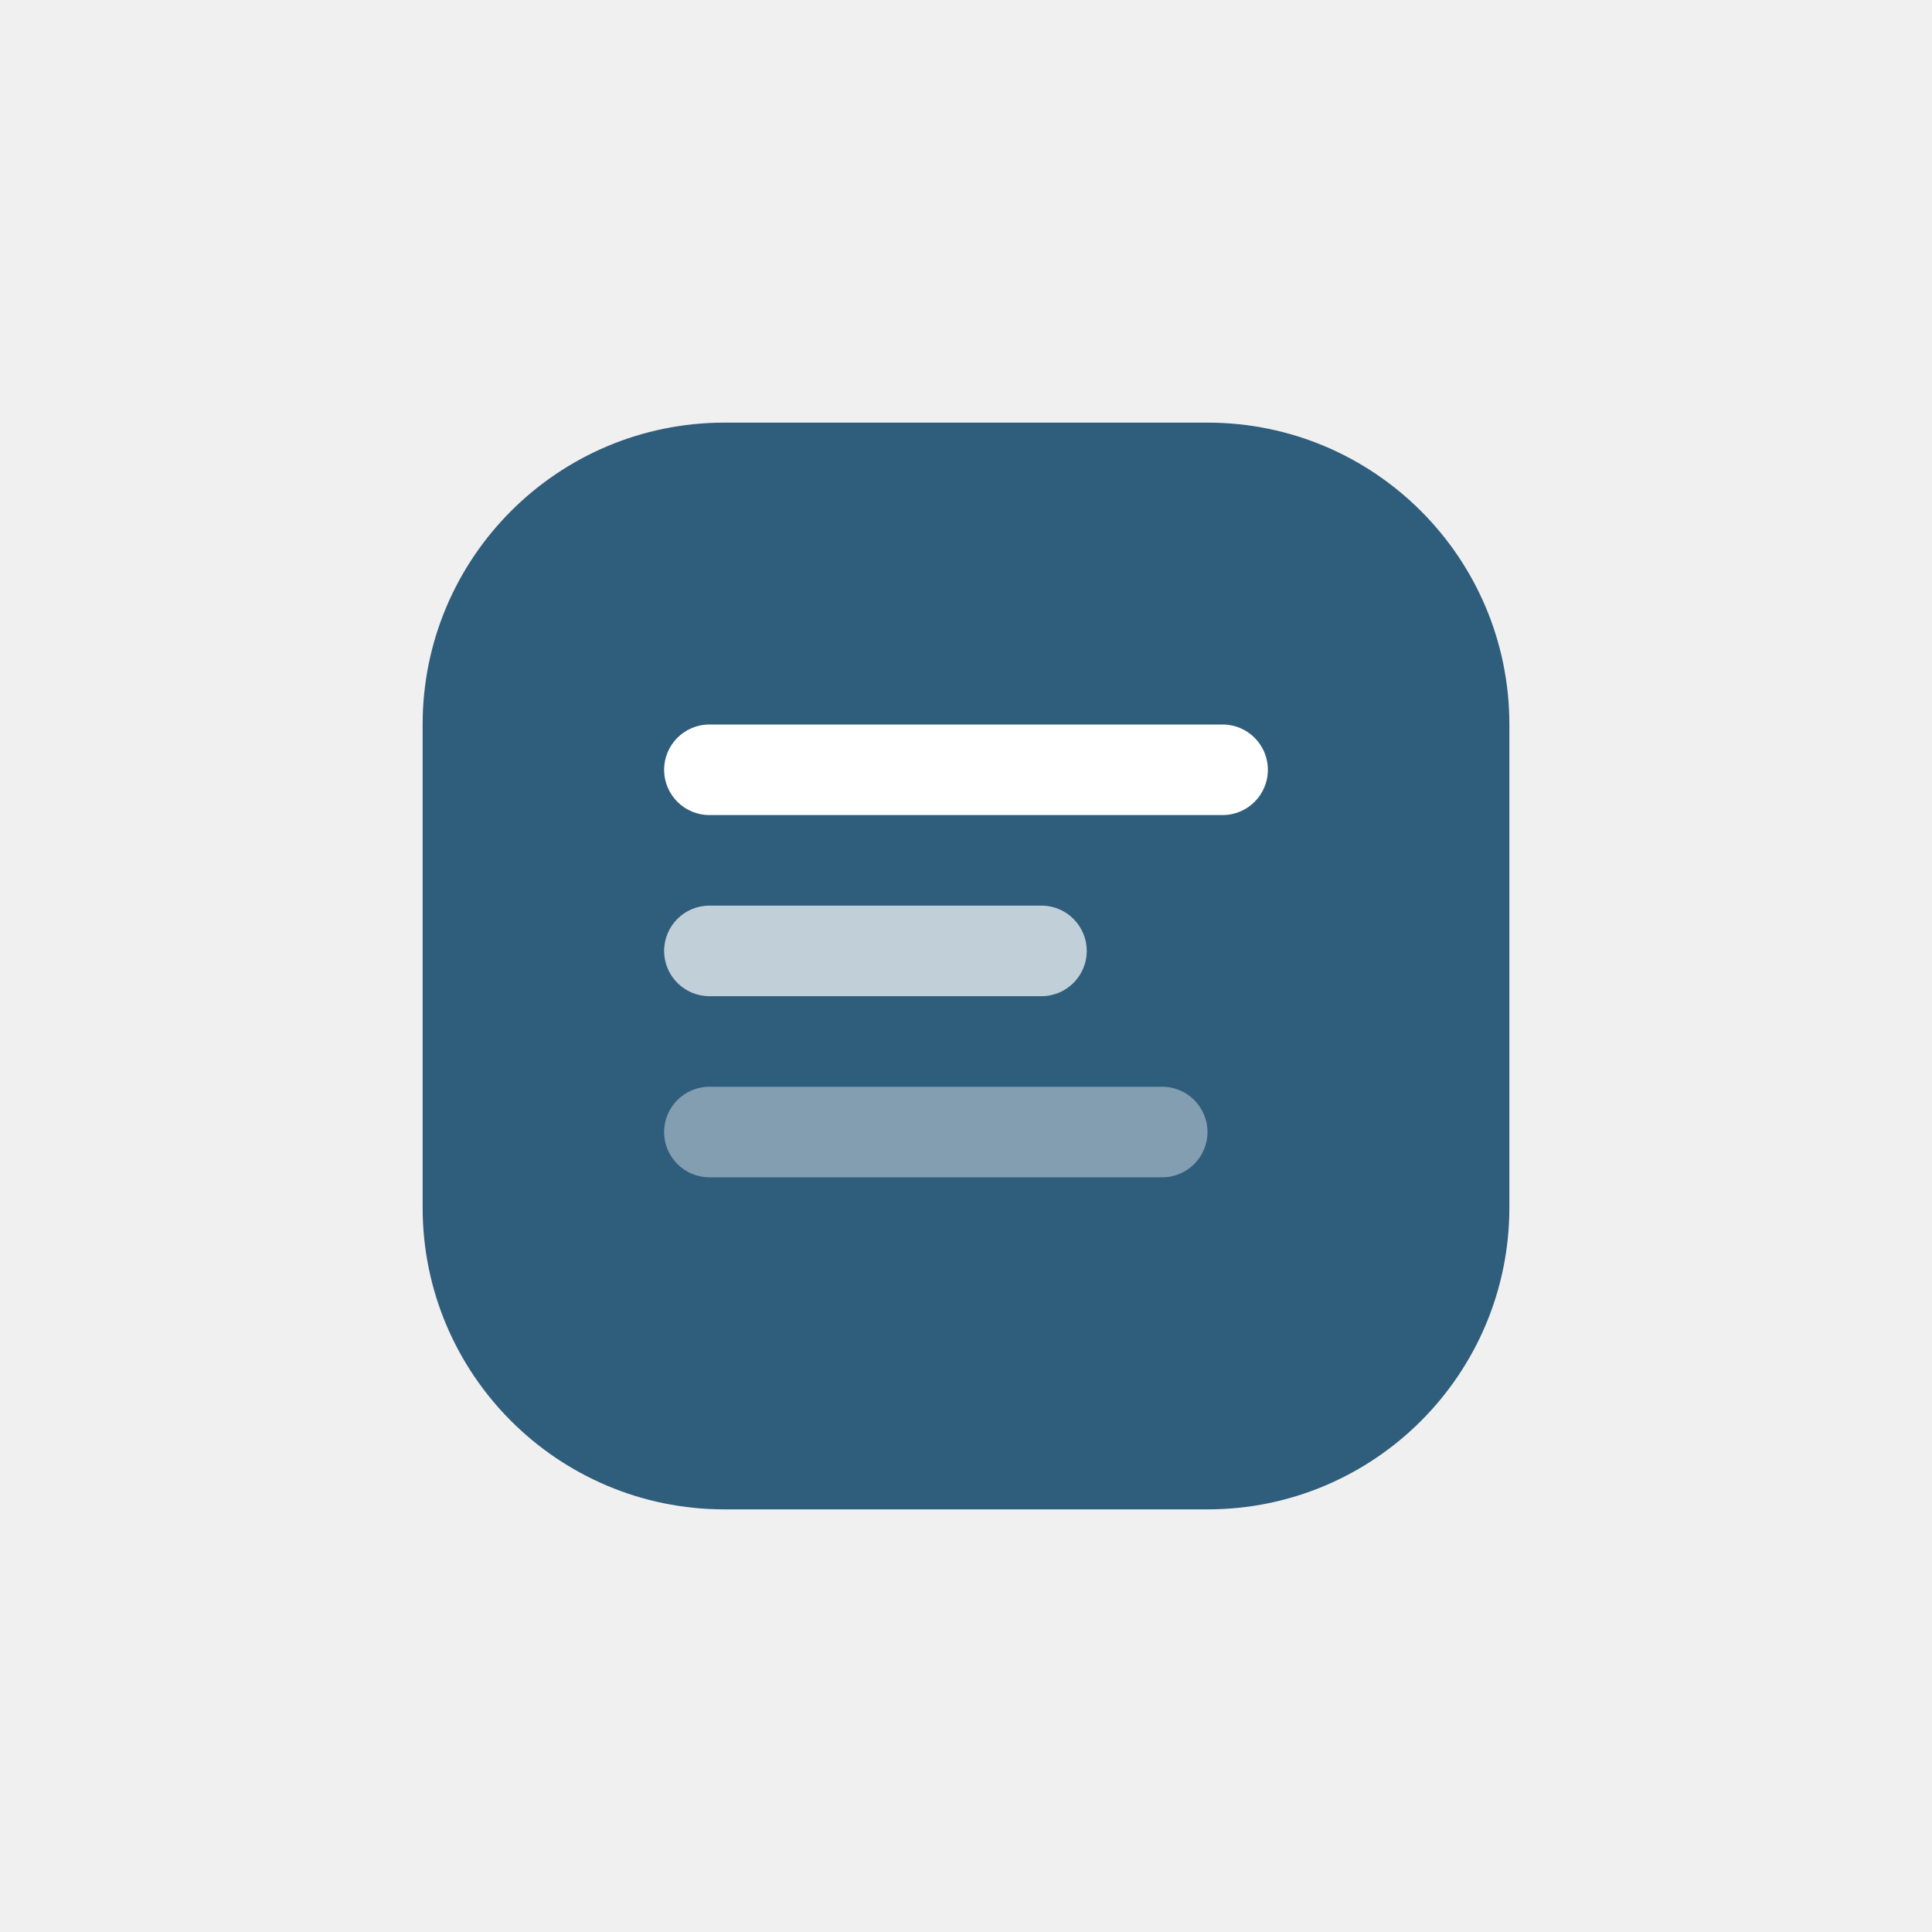
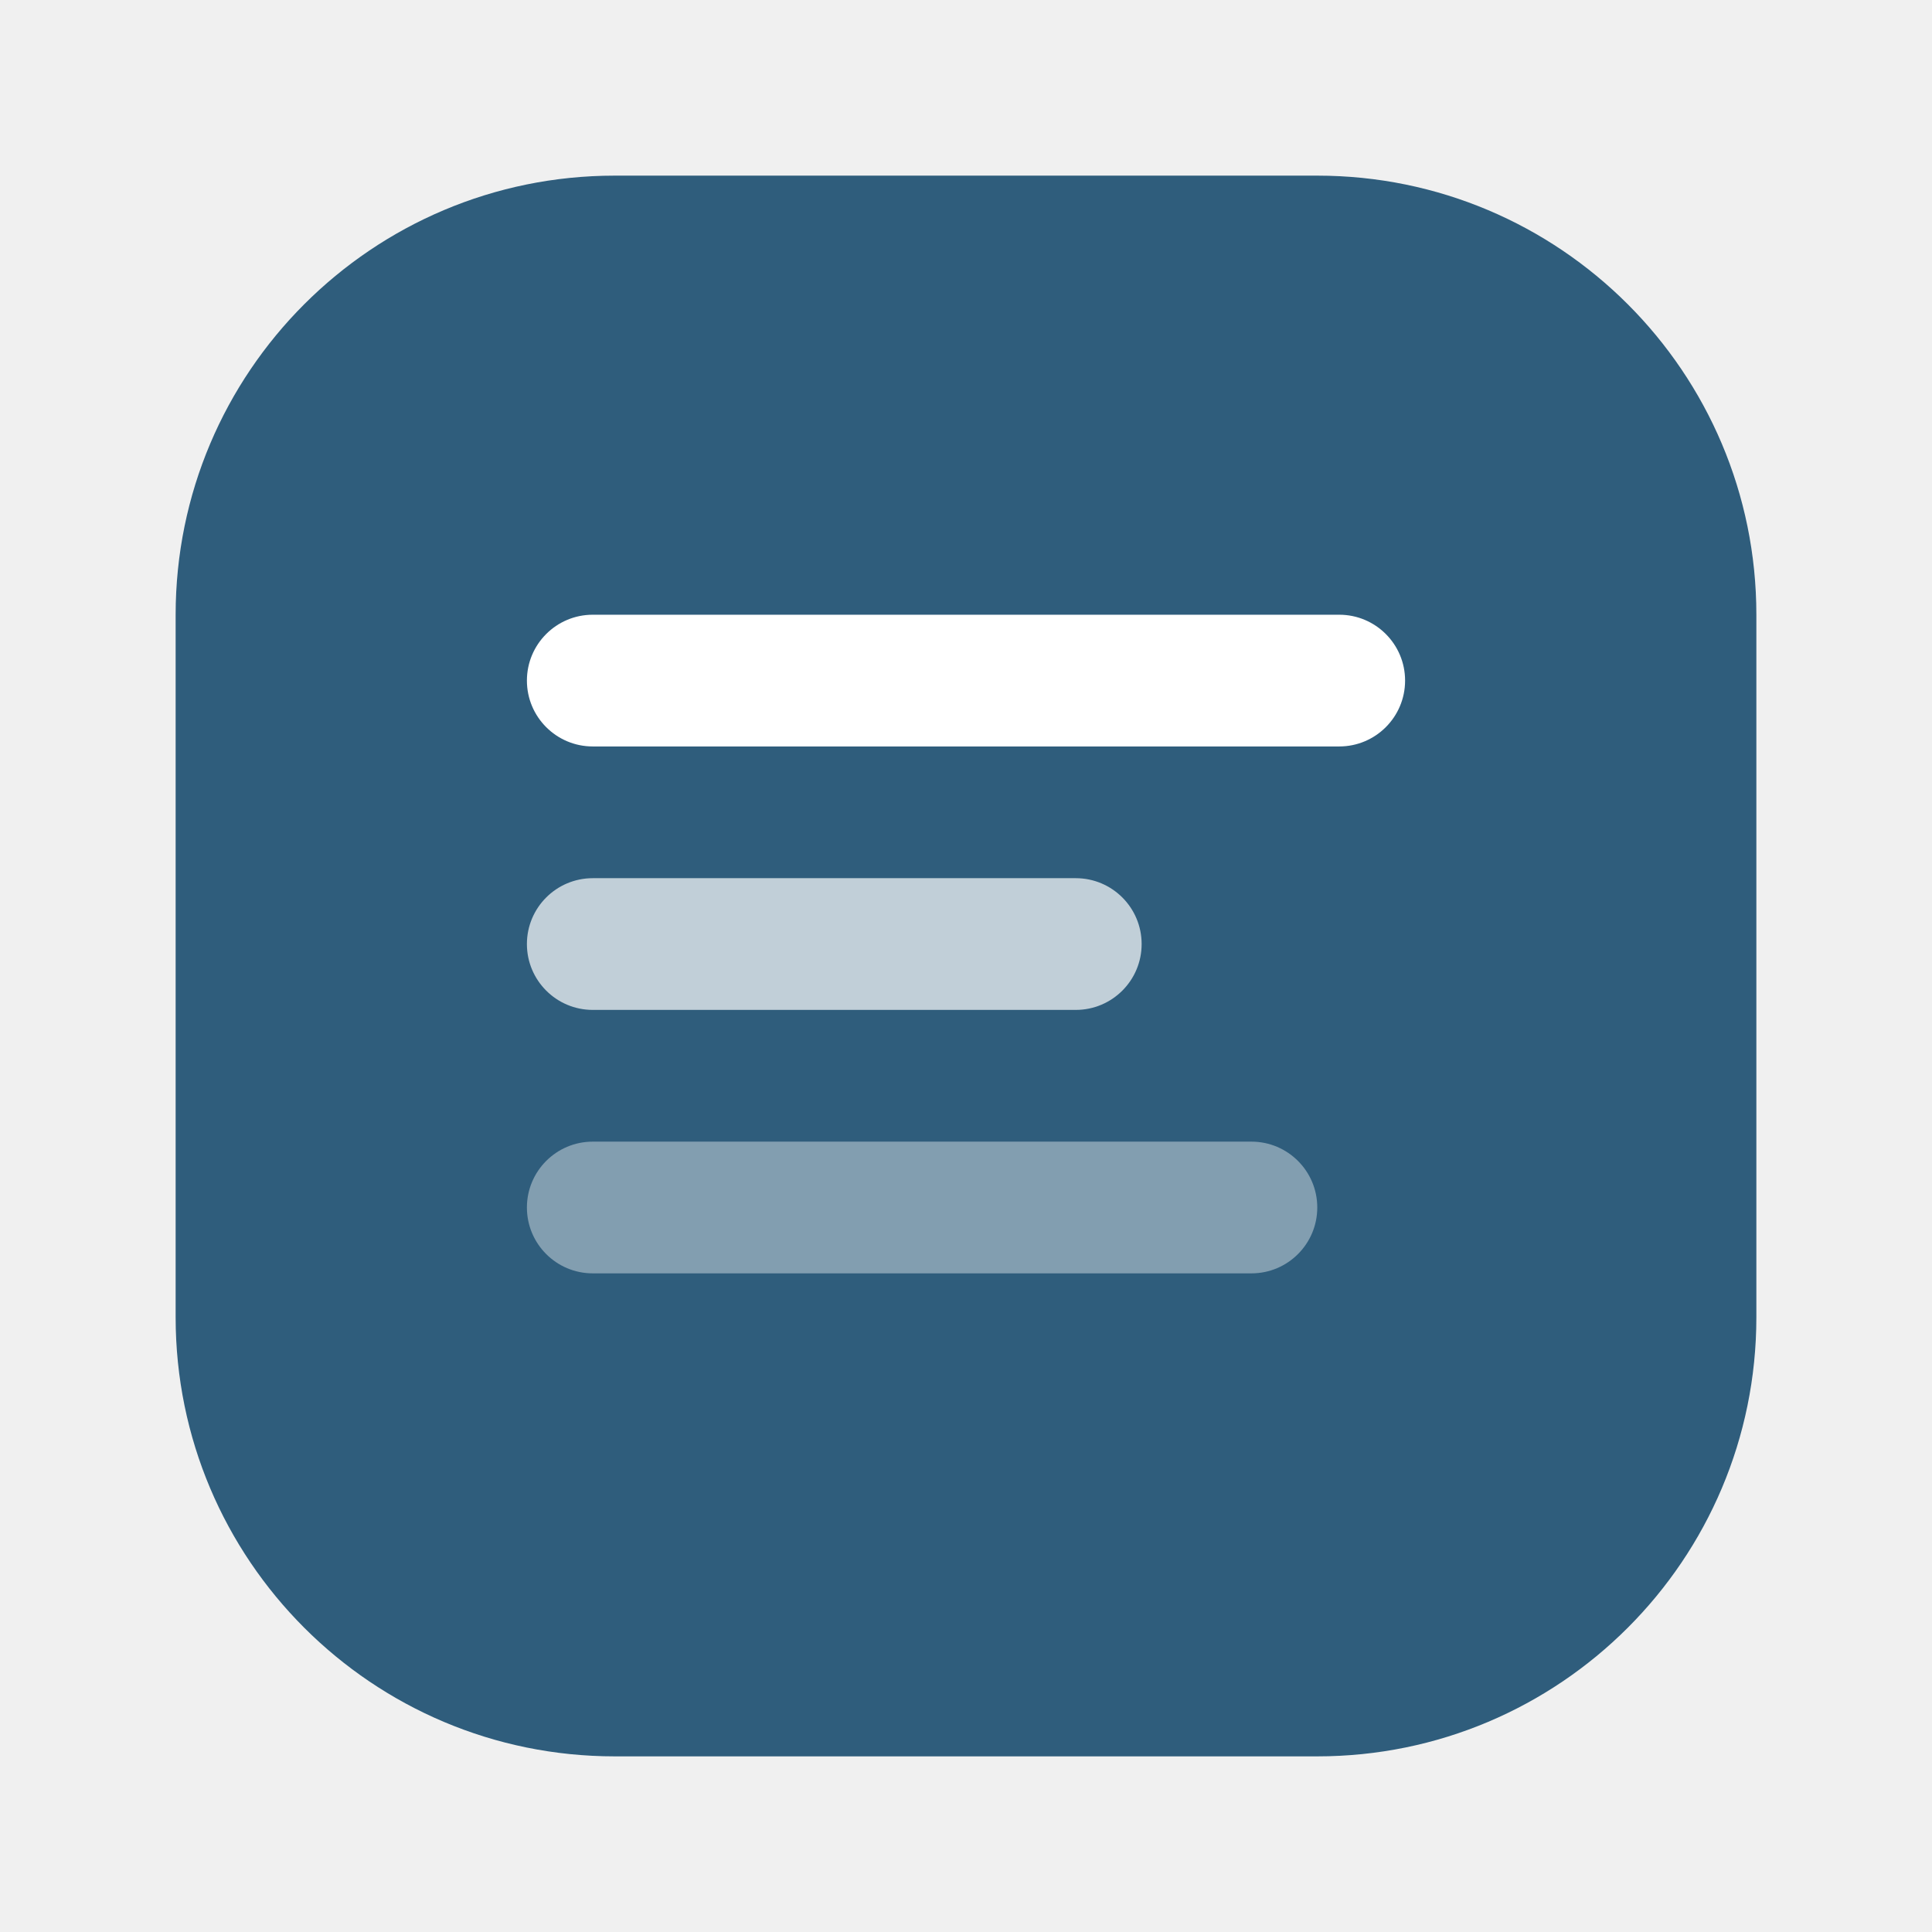
- <svg xmlns="http://www.w3.org/2000/svg" width="32" height="32" viewBox="0 0 64 64" fill="none">
+ <svg xmlns="http://www.w3.org/2000/svg" width="32" height="32" viewBox="10 10 44 44" fill="none">
  <rect x="14" y="14" width="36" height="36" rx="10" fill="#2F5D7C" />
  <rect x="22" y="24" width="20" height="3" rx="1.5" fill="#FFFFFF" />
  <rect x="22" y="30" width="14" height="3" rx="1.5" fill="#FFFFFF" opacity="0.7" />
  <rect x="22" y="36" width="18" height="3" rx="1.5" fill="#FFFFFF" opacity="0.4" />
</svg>
